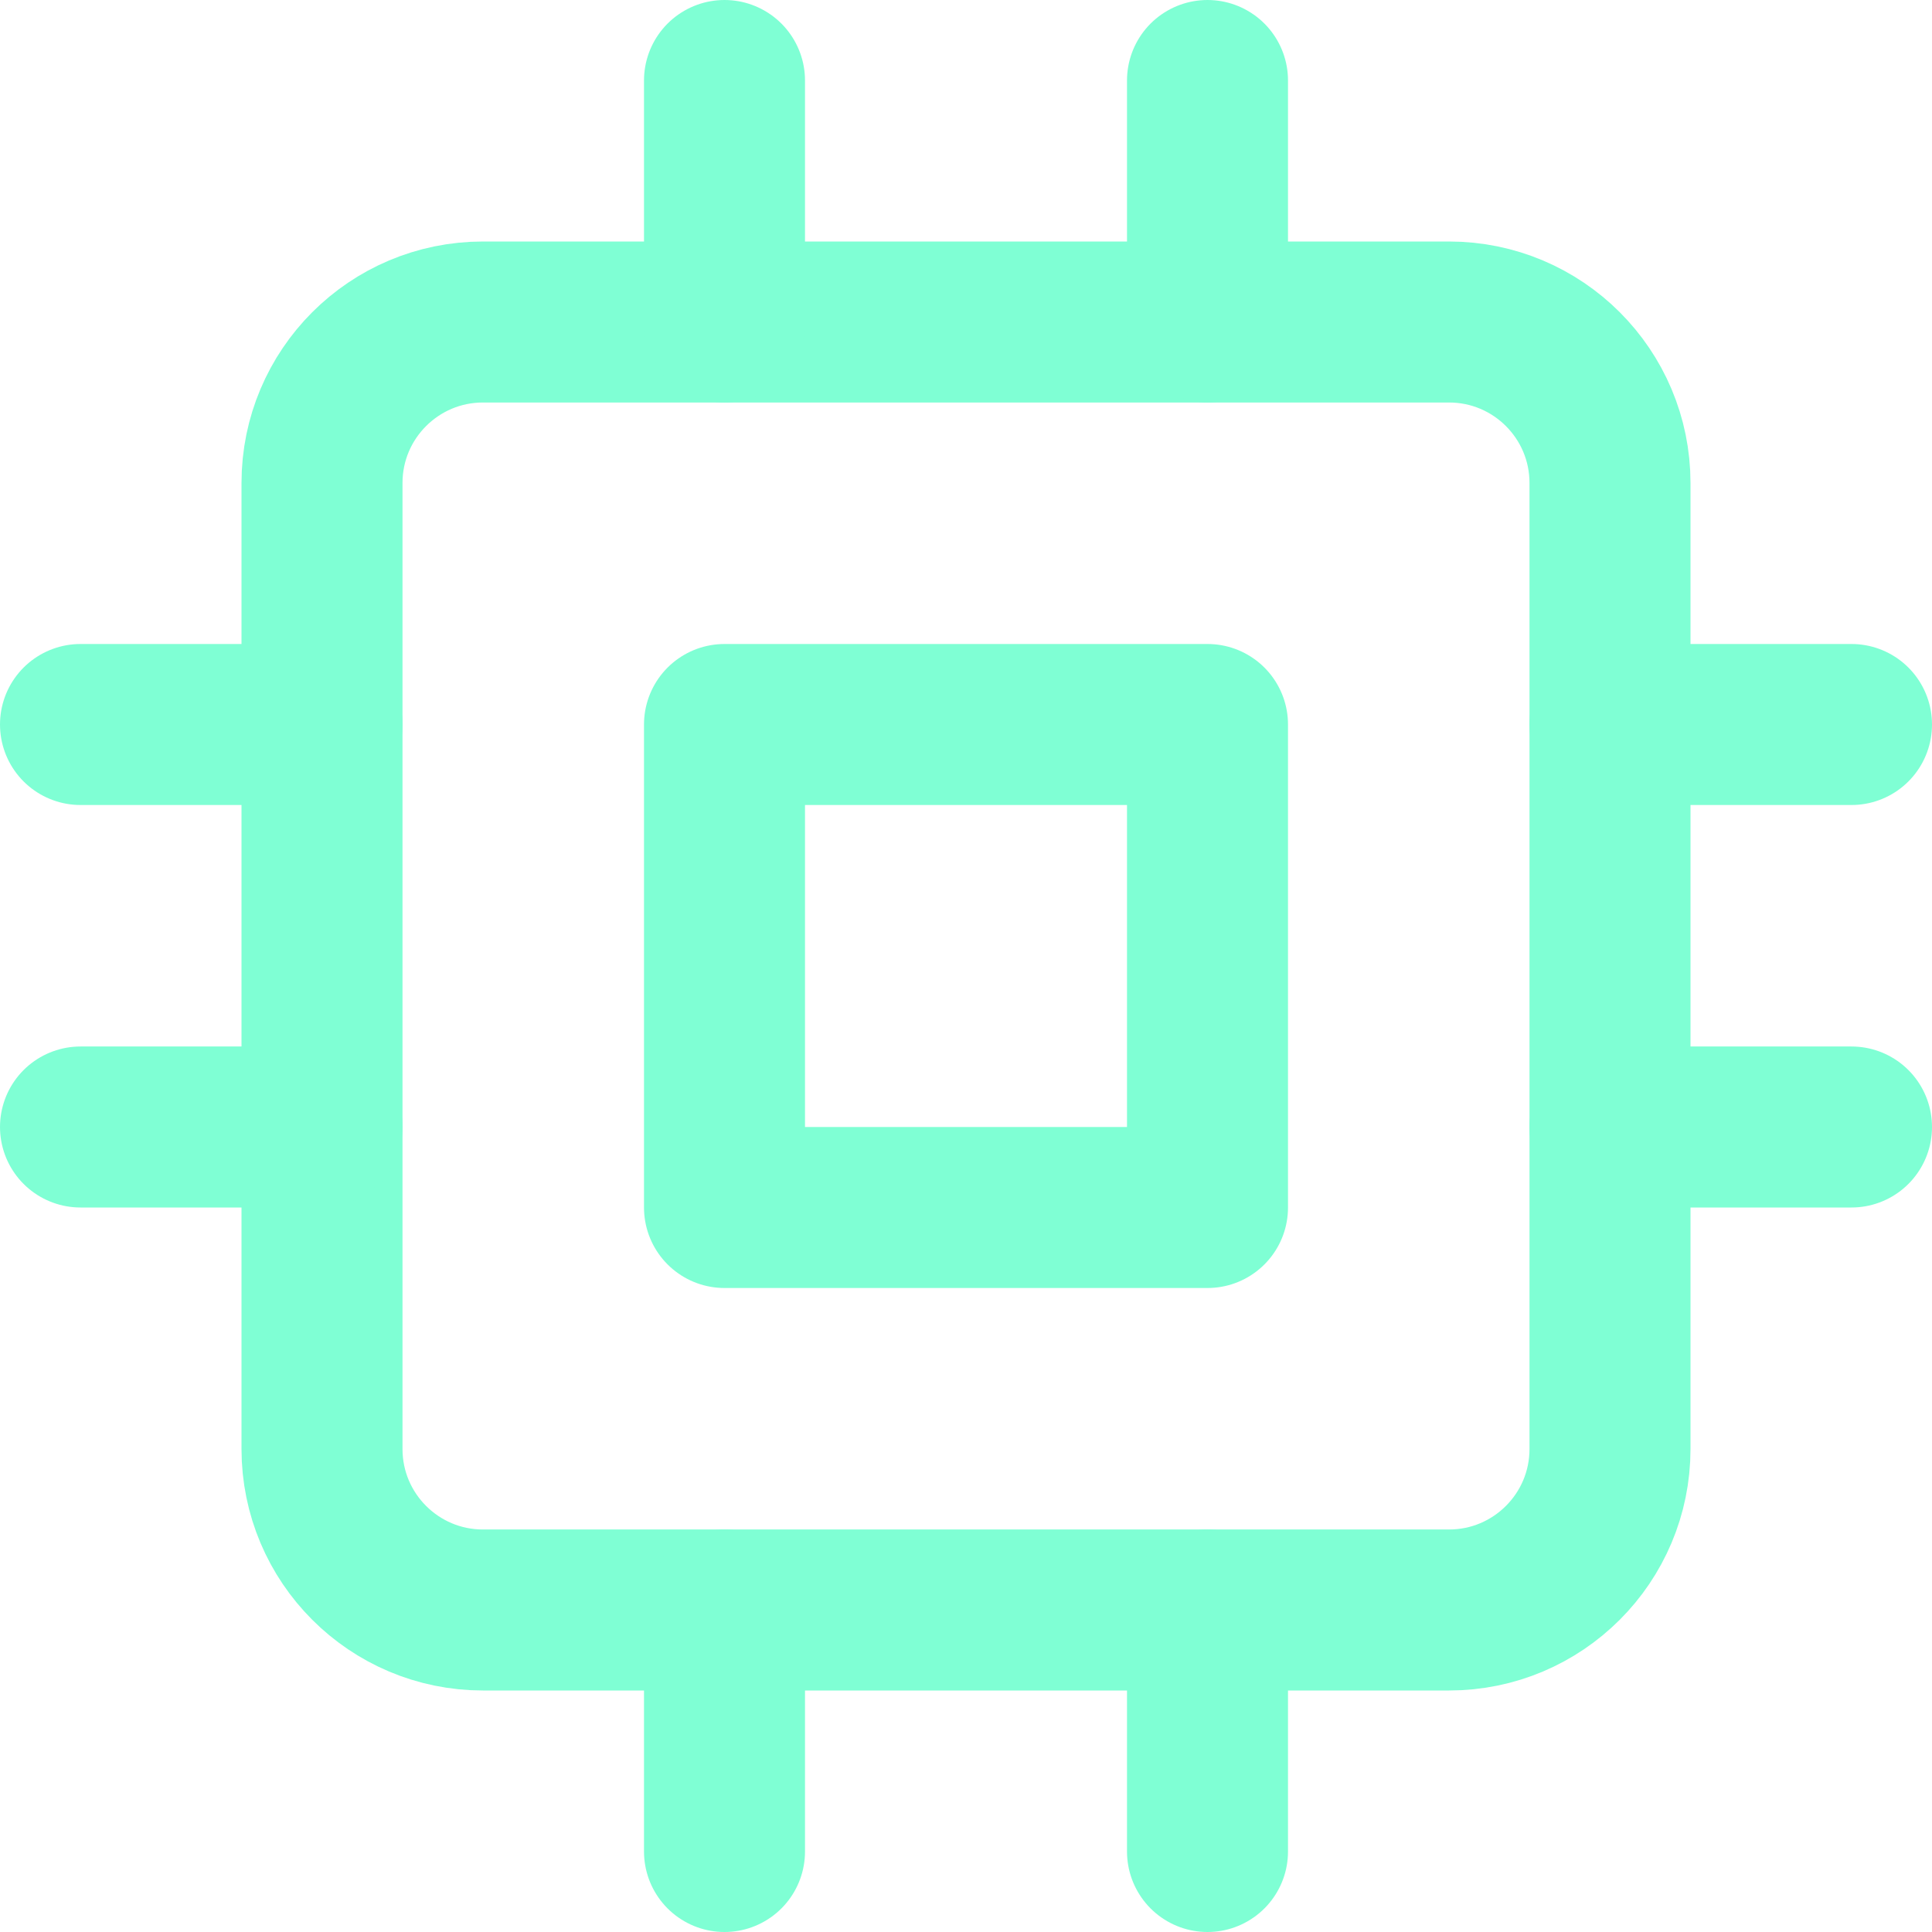
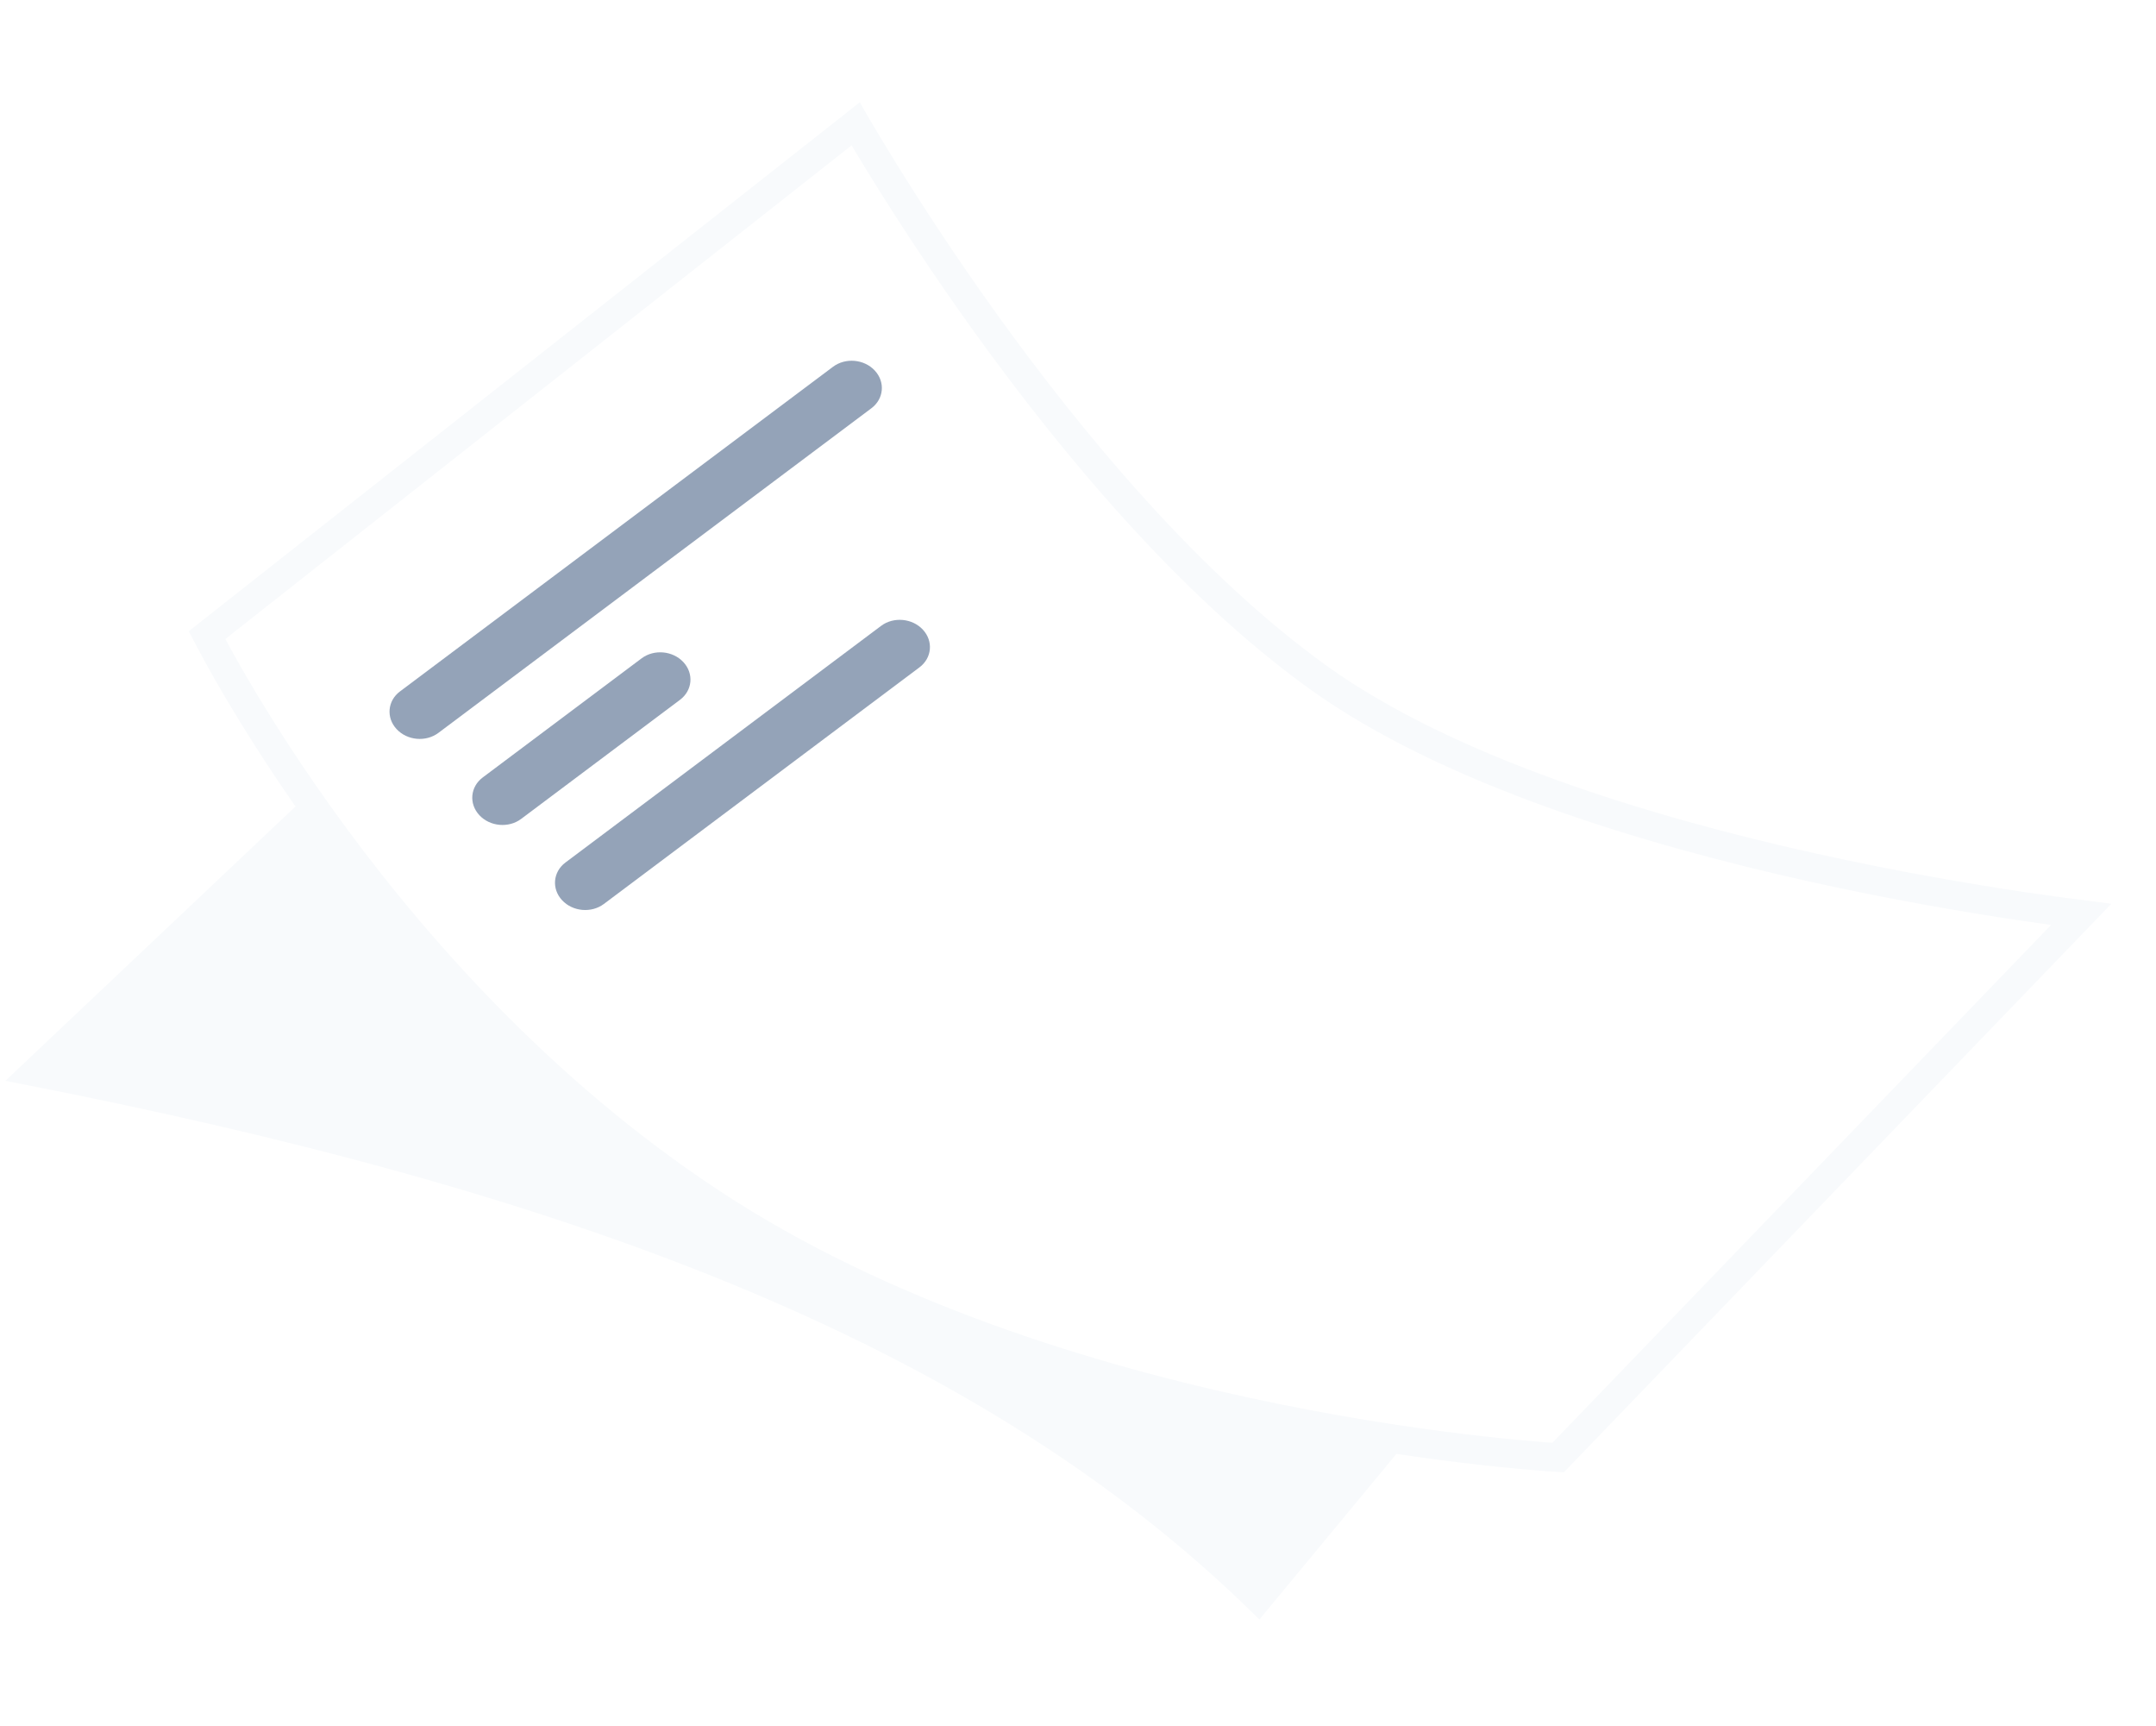
- <svg xmlns="http://www.w3.org/2000/svg" viewBox="0 0 24 24" fill="none" stroke="aquamarine" stroke-width="2" stroke-linecap="round" stroke-linejoin="round" class="feather feather-cpu">
-   <rect x="4" y="4" width="16" height="16" rx="2" ry="2" />
-   <rect x="9" y="9" width="6" height="6" />
-   <line x1="9" y1="1" x2="9" y2="4" />
-   <line x1="15" y1="1" x2="15" y2="4" />
-   <line x1="9" y1="20" x2="9" y2="23" />
-   <line x1="15" y1="20" x2="15" y2="23" />
-   <line x1="20" y1="9" x2="23" y2="9" />
-   <line x1="20" y1="14" x2="23" y2="14" />
-   <line x1="1" y1="9" x2="4" y2="9" />
-   <line x1="1" y1="14" x2="4" y2="14" />
+ <svg xmlns="http://www.w3.org/2000/svg" width="150" height="120" viewBox="0 0 150 120" fill="none">
+   <path d="M20.856 56.505C20.878 56.537 33.939 75.459 51.462 86.064C69 96.679 96.58 101.04 96.58 101.04L87.582 111.914C67.768 92.432 38.55 82.132 1.426 74.876L20.856 56.505Z" fill="#F8FAFC" />
+   <path d="M20.856 56.505C20.878 56.537 33.939 75.459 51.462 86.064C69 96.679 96.58 101.04 96.58 101.04L87.582 111.914C67.768 92.432 38.55 82.132 1.426 74.876L20.856 56.505Z" stroke="#F8FAFC" />
+   <path d="M59.626 8.786C60.068 9.541 60.72 10.632 61.556 11.98C63.228 14.676 65.642 18.404 68.612 22.531C74.54 30.766 82.735 40.67 91.715 47.122C100.737 53.606 114.564 57.775 126.019 60.325C131.768 61.604 136.96 62.483 140.714 63.044C142.382 63.292 143.767 63.476 144.792 63.606L108.402 101.389C108.153 101.373 107.802 101.349 107.359 101.315C106.383 101.238 104.958 101.112 103.17 100.912C99.595 100.512 94.573 99.819 88.794 98.645C77.218 96.296 62.679 92.034 50.641 84.402C38.594 76.765 29.437 66.533 23.286 58.187C20.213 54.018 17.897 50.329 16.35 47.685C15.577 46.364 14.997 45.304 14.611 44.577C14.533 44.431 14.465 44.298 14.403 44.18L59.528 8.617C59.559 8.671 59.592 8.728 59.626 8.786Z" stroke="#F8FAFC" stroke-width="2" />
+   <path d="M27.592 50.716C26.854 49.92 26.959 48.746 27.828 48.095L57.954 25.514C58.823 24.862 60.125 24.98 60.863 25.776V25.776C61.601 26.573 61.495 27.746 60.627 28.397L30.501 50.979C29.632 51.63 28.33 51.513 27.592 50.716V50.716Z" fill="#94A3B8" />
+   <path d="M33.348 56.701C32.61 55.905 32.716 54.731 33.584 54.08L44.637 45.795C45.506 45.144 46.808 45.262 47.546 46.058V46.058C48.285 46.854 48.179 48.028 47.31 48.679L36.257 56.964C35.389 57.615 34.086 57.498 33.348 56.701V56.701Z" fill="#94A3B8" />
+   <path d="M39.104 62.617C38.366 61.821 38.471 60.647 39.34 59.996L61.299 43.536C62.167 42.885 63.47 43.003 64.208 43.799V43.799C64.946 44.596 64.84 45.769 63.971 46.42L42.013 62.88C41.144 63.531 39.842 63.414 39.104 62.617V62.617Z" fill="#94A3B8" />
</svg>
